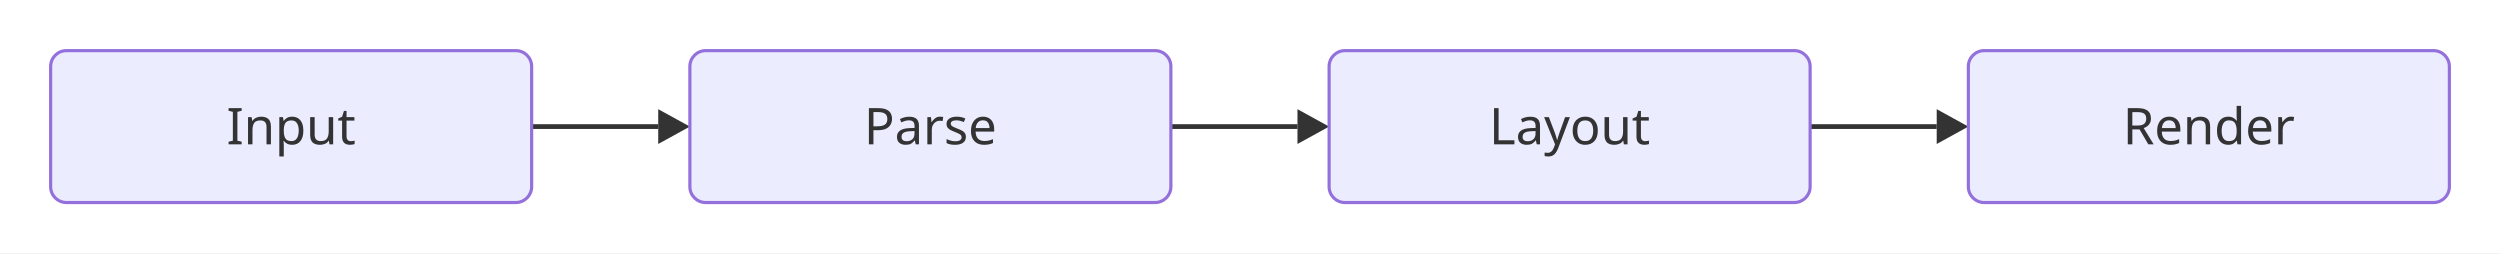
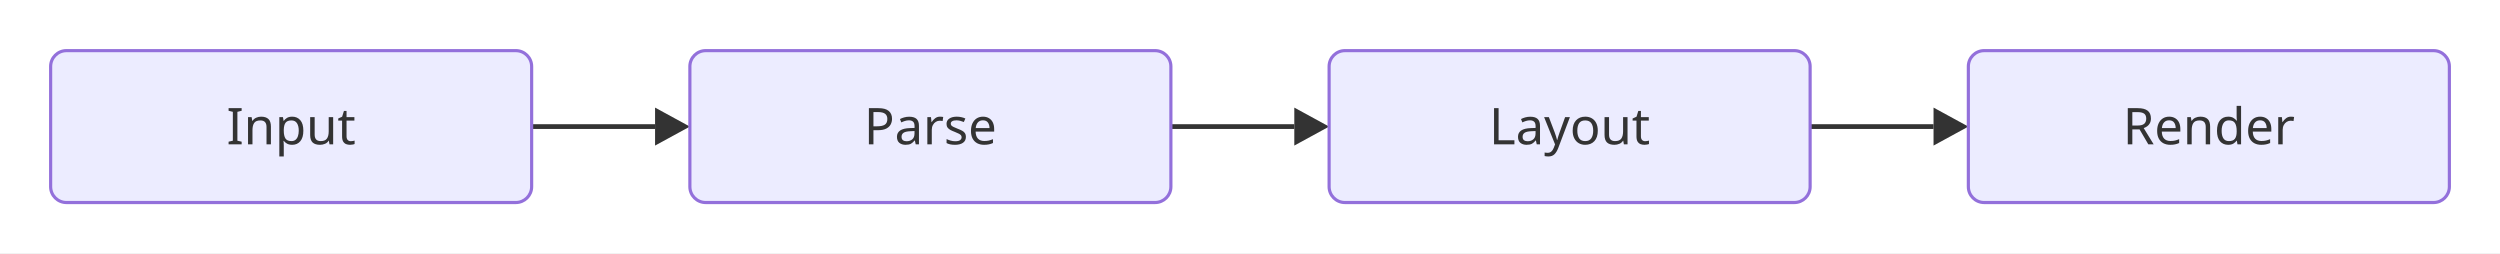
<svg xmlns="http://www.w3.org/2000/svg" role="img" width="790" height="80" viewBox="0 0 790 80" font-family="sans-serif" font-size="16">
  <defs>
-     <marker id="m67zuq3-arrow-0" viewBox="0 0 10 11" refX="0" refY="5.5" markerUnits="userSpaceOnUse" markerWidth="10" markerHeight="11" orient="auto-start-reverse">
-       <path d="M0,0 L10,5.5 L0,11 z" fill="#333333" />
+     <marker id="m67zuq3-arrow-0" viewBox="0 0 11 12" refX="0" refY="6" markerUnits="userSpaceOnUse" markerWidth="11" markerHeight="12" orient="auto-start-reverse">
+       <path d="M0,0 L11,6 L0,12 z" fill="#333333" />
    </marker>
  </defs>
  <rect width="100%" height="100%" fill="#ffffff" />
  <g transform="translate(16,16)">
-     <path d="M152,24 L192,24" fill="none" stroke="#333333" stroke-width="1.5" marker-end="url(#m67zuq3-arrow-0)" />
-     <path d="M354,24 L394,24" fill="none" stroke="#333333" stroke-width="1.5" marker-end="url(#m67zuq3-arrow-0)" />
-     <path d="M556,24 L596,24" fill="none" stroke="#333333" stroke-width="1.5" marker-end="url(#m67zuq3-arrow-0)" />
+     <path d="M152,24 L191,24" fill="none" stroke="#333333" stroke-width="1.5" marker-end="url(#m67zuq3-arrow-0)" />
+     <path d="M354,24 L393,24" fill="none" stroke="#333333" stroke-width="1.5" marker-end="url(#m67zuq3-arrow-0)" />
+     <path d="M556,24 L595,24" fill="none" stroke="#333333" stroke-width="1.5" marker-end="url(#m67zuq3-arrow-0)" />
    <rect x="0" y="0" width="152" height="48" rx="5" fill="#ECECFF" stroke="#9370DB" />
    <text fill="#333333" text-anchor="middle">
      <tspan x="76" y="29.6">Input</tspan>
    </text>
    <rect x="202" y="0" width="152" height="48" rx="5" fill="#ECECFF" stroke="#9370DB" />
    <text fill="#333333" text-anchor="middle">
      <tspan x="278" y="29.6">Parse</tspan>
    </text>
    <rect x="404" y="0" width="152" height="48" rx="5" fill="#ECECFF" stroke="#9370DB" />
    <text fill="#333333" text-anchor="middle">
      <tspan x="480" y="29.6">Layout</tspan>
    </text>
    <rect x="606" y="0" width="152" height="48" rx="5" fill="#ECECFF" stroke="#9370DB" />
    <text fill="#333333" text-anchor="middle">
      <tspan x="682" y="29.6">Render</tspan>
    </text>
  </g>
</svg>
